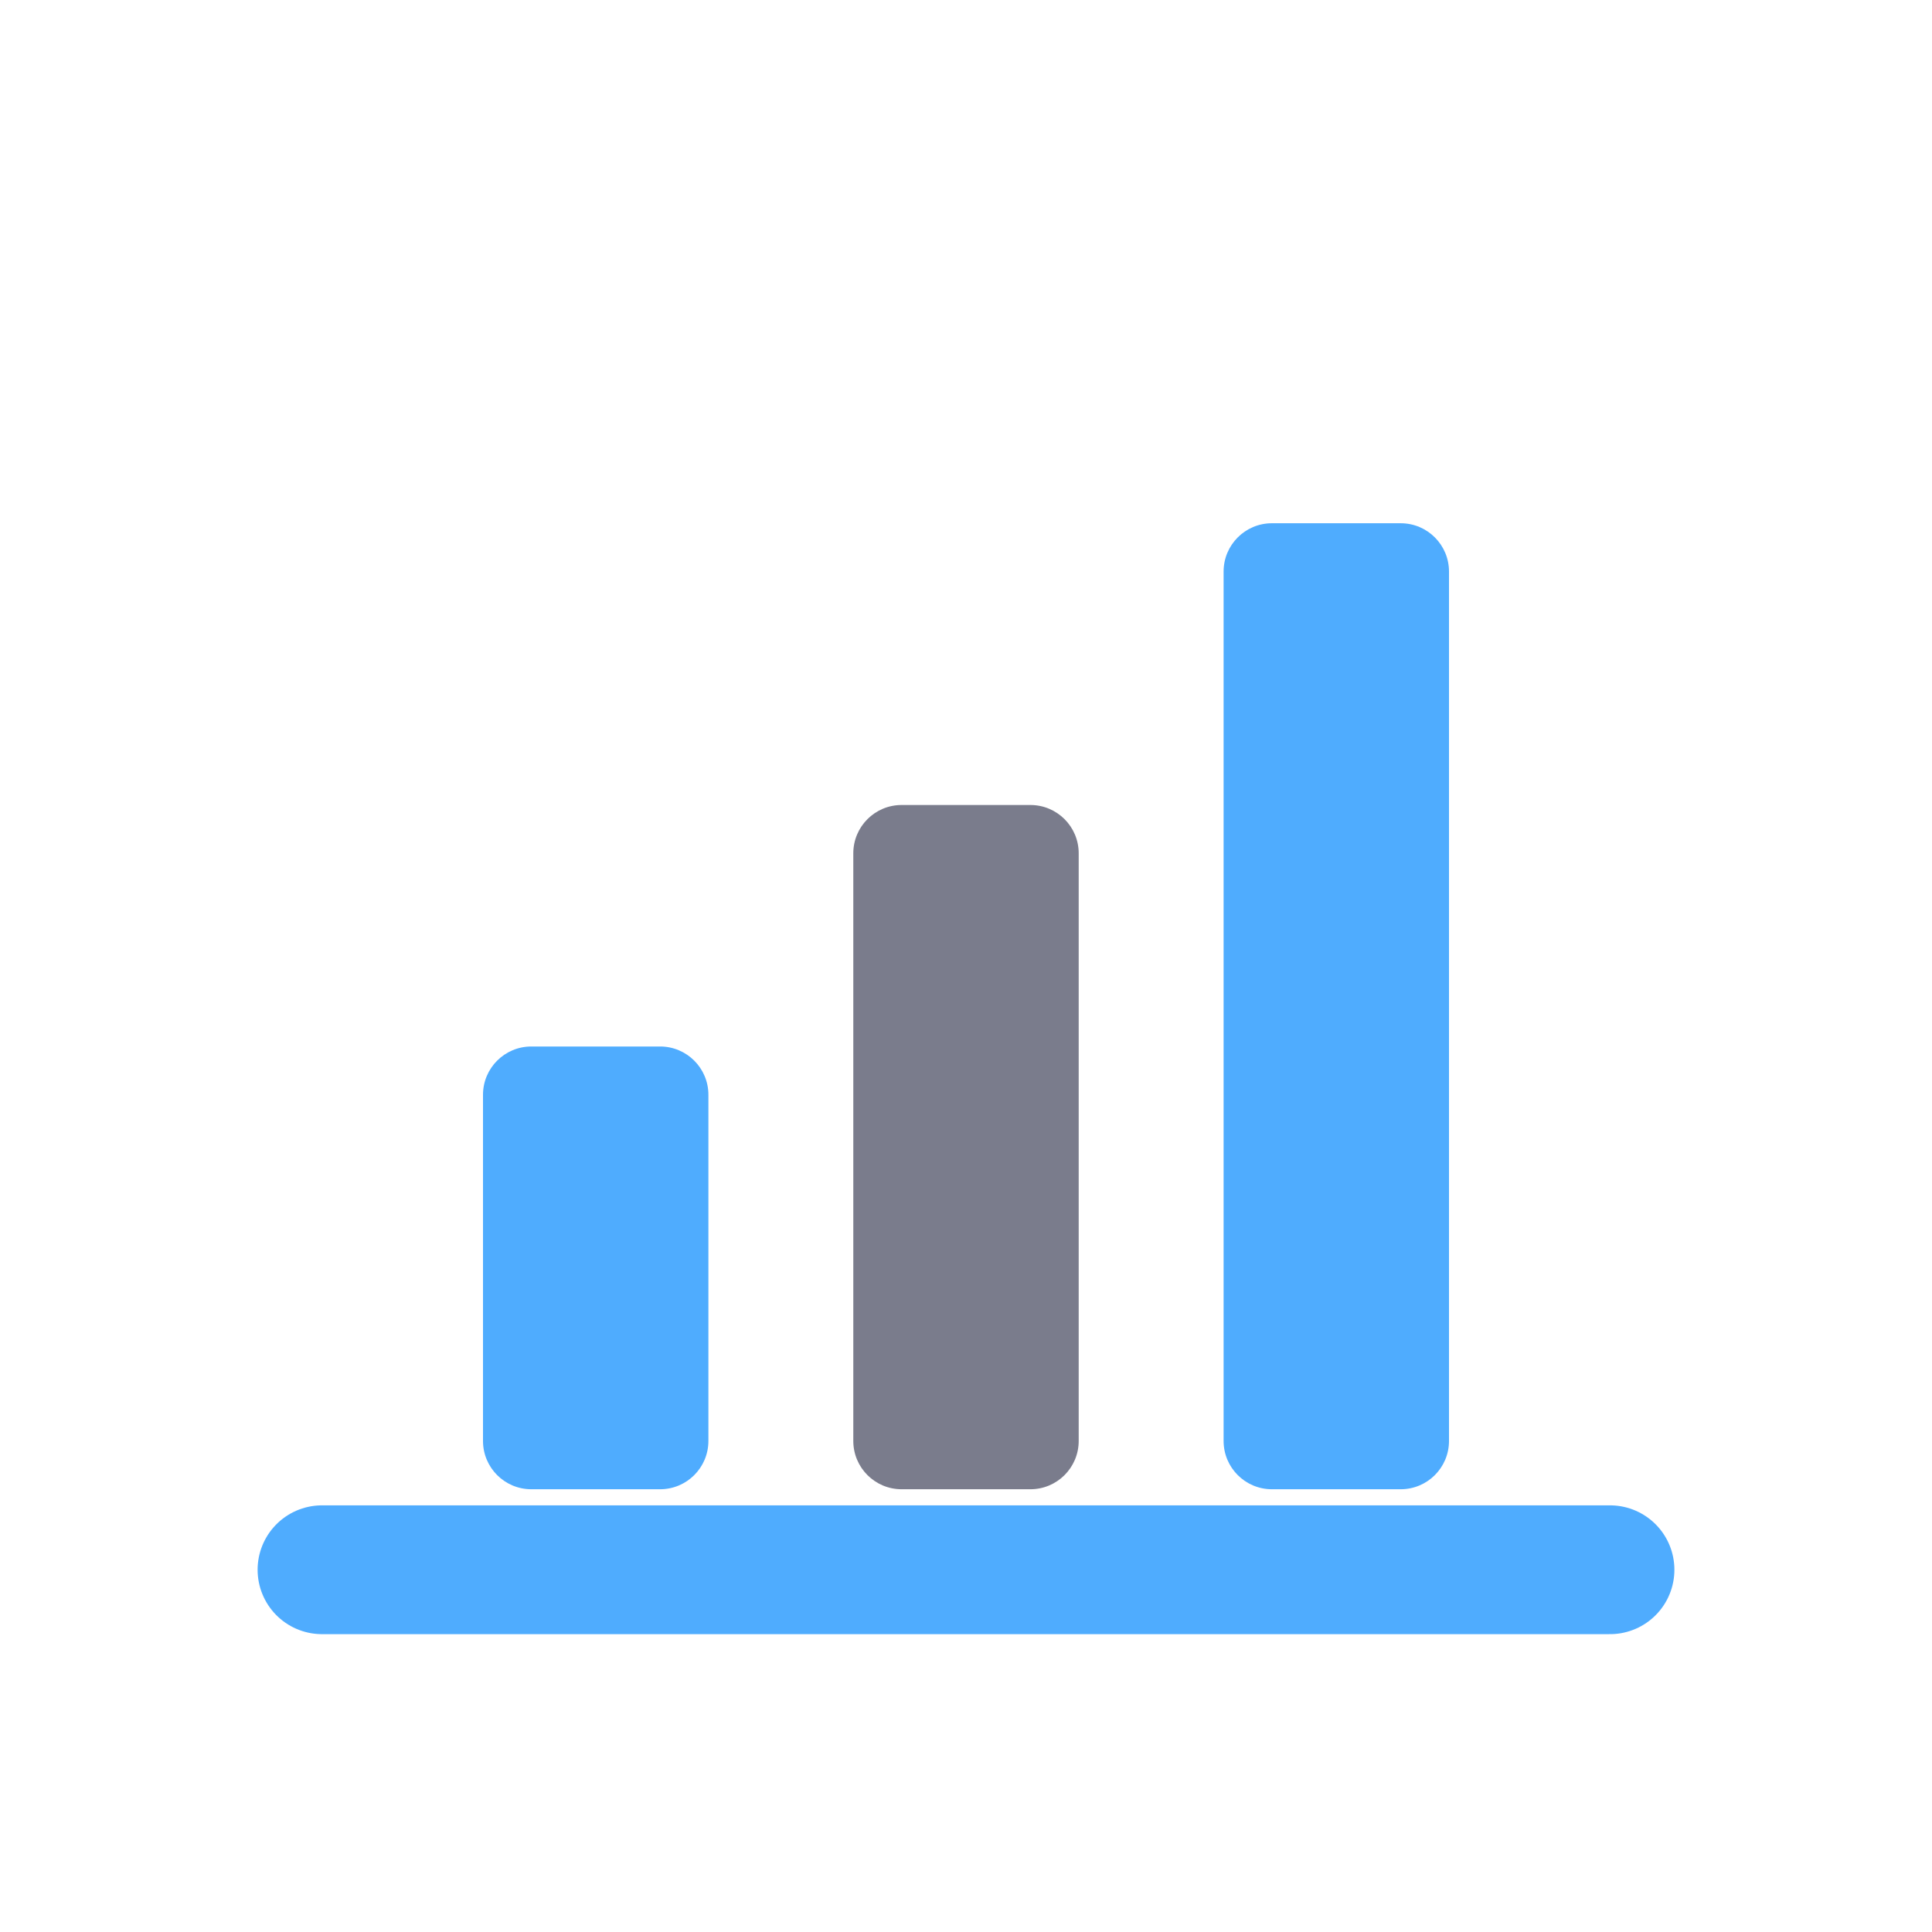
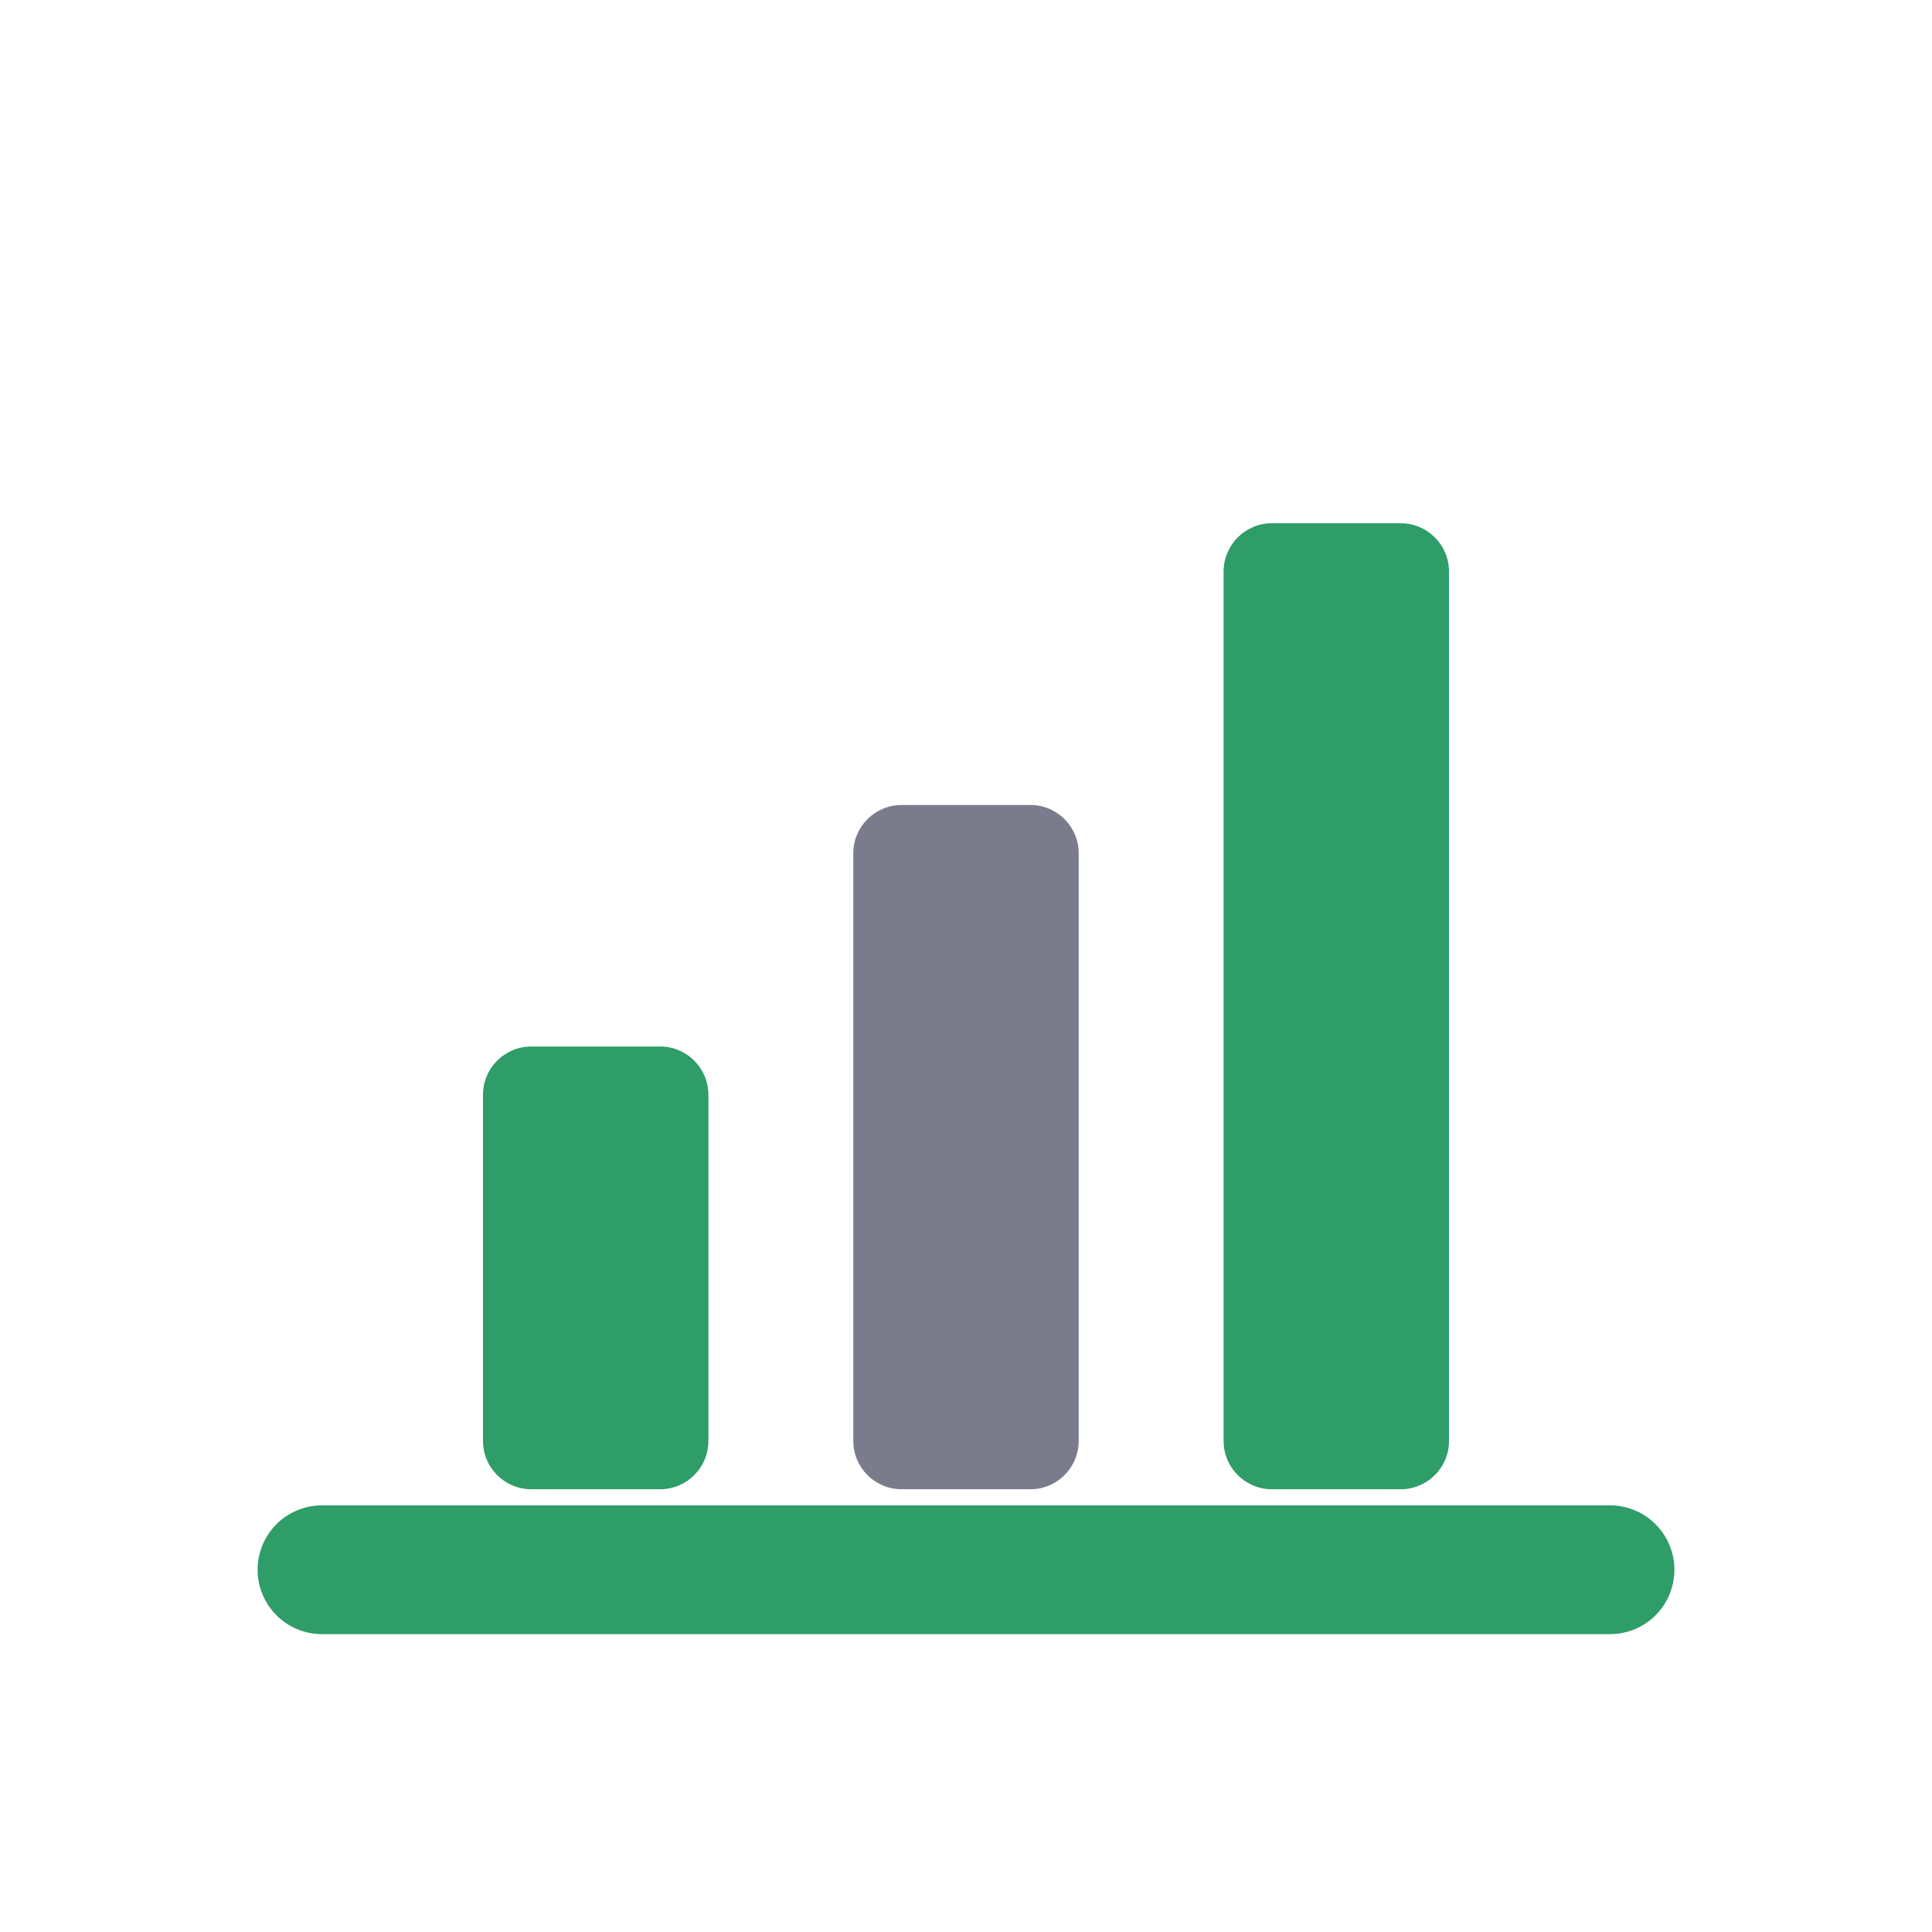
<svg xmlns="http://www.w3.org/2000/svg" viewBox="0 0 24 24" fill="none">
-   <path d="M4 19.5H20" stroke="#4facfe" stroke-width="1.6" stroke-linecap="round" />
-   <rect x="6" y="13" width="2.8" height="5.5" rx="0.6" fill="#4facfe" />
+   <path d="M4 19.5H20" stroke="#2e9d68" stroke-width="1.6" stroke-linecap="round" />
+   <rect x="6" y="13" width="2.8" height="5.5" rx="0.6" fill="#2e9d68" />
  <rect x="10.6" y="10" width="2.8" height="8.5" rx="0.6" fill="#7a7c8c" />
-   <rect x="15.2" y="6.5" width="2.8" height="12" rx="0.6" fill="#4facfe" />
+   <rect x="15.2" y="6.5" width="2.8" height="12" rx="0.6" fill="#2e9d68" />
</svg>
